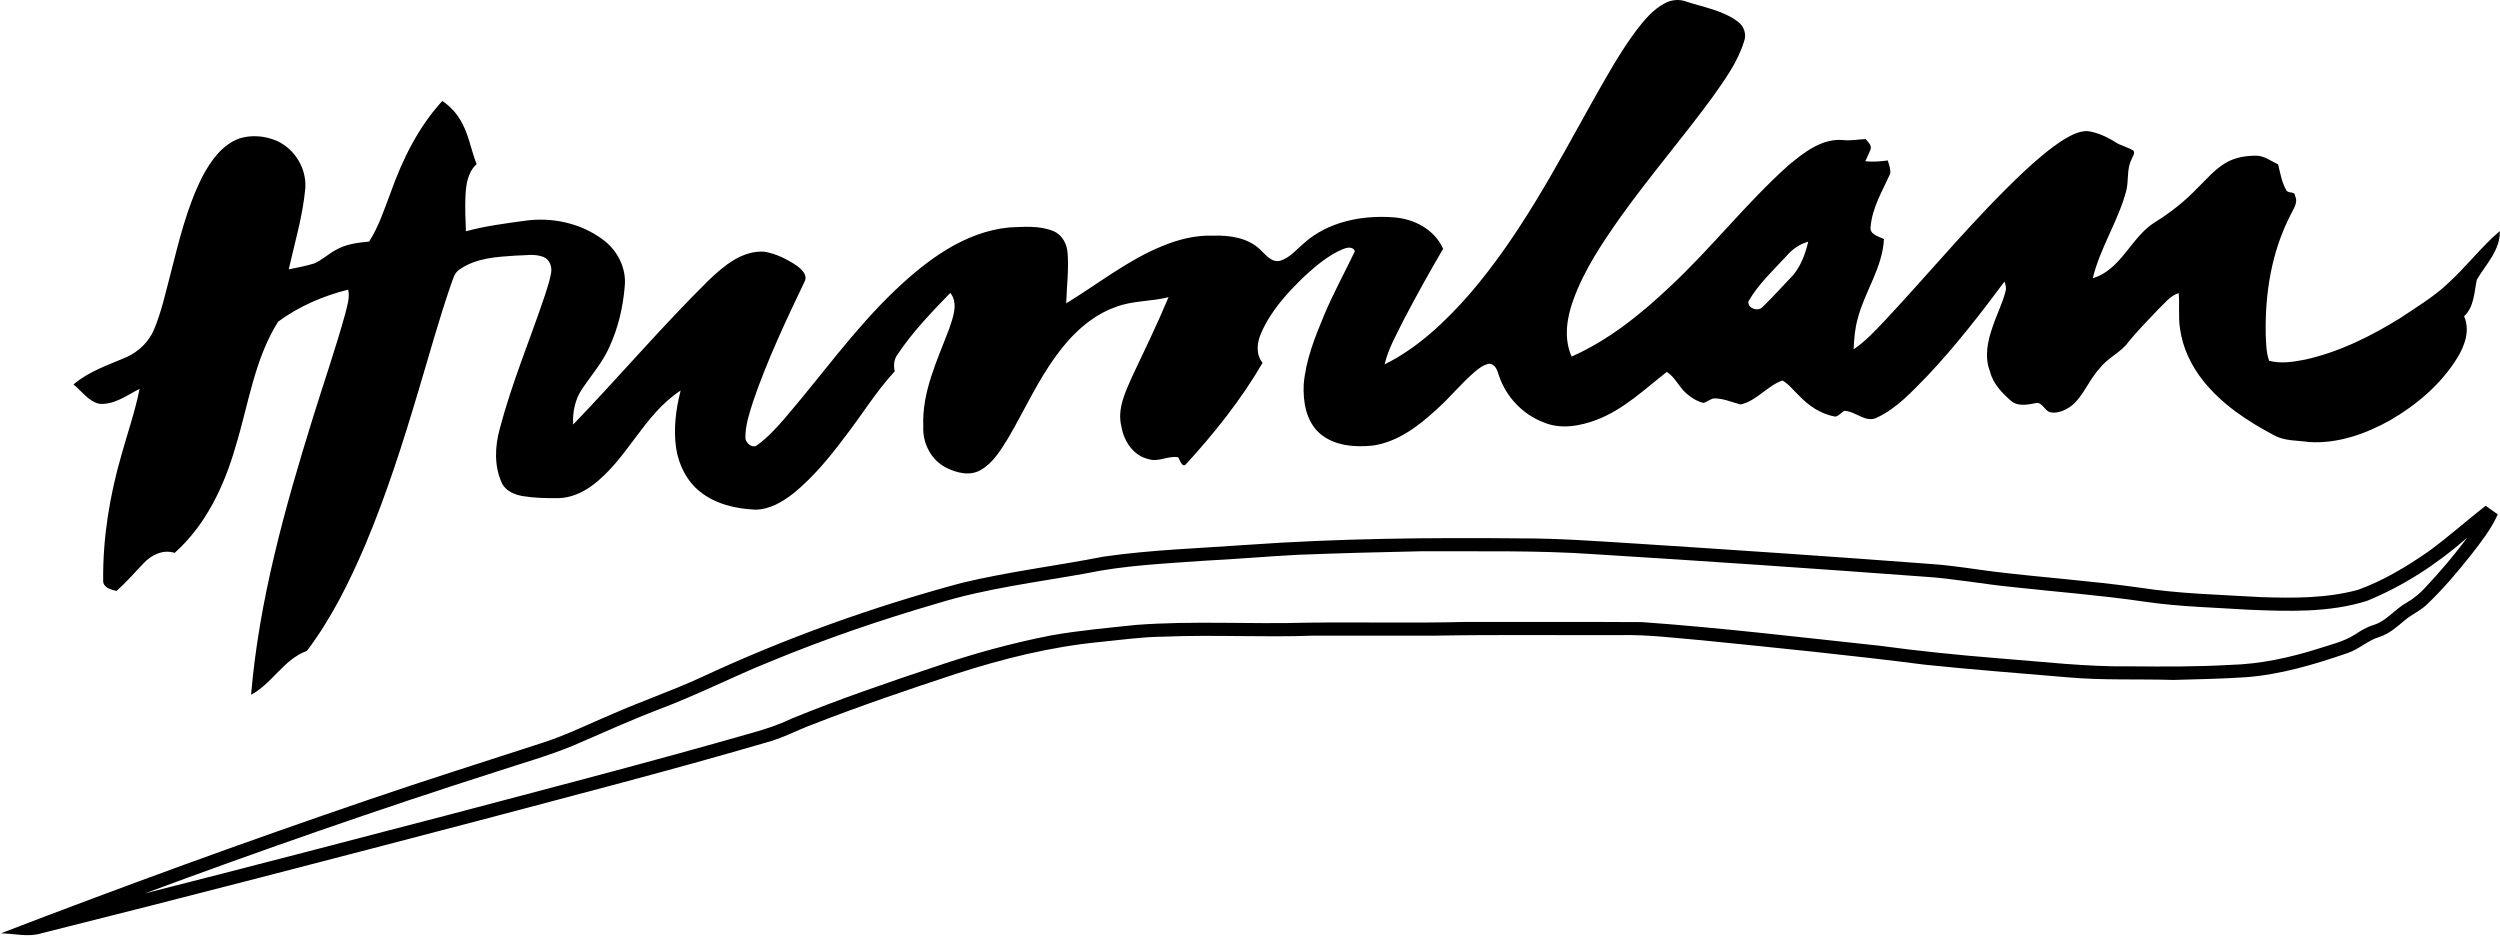
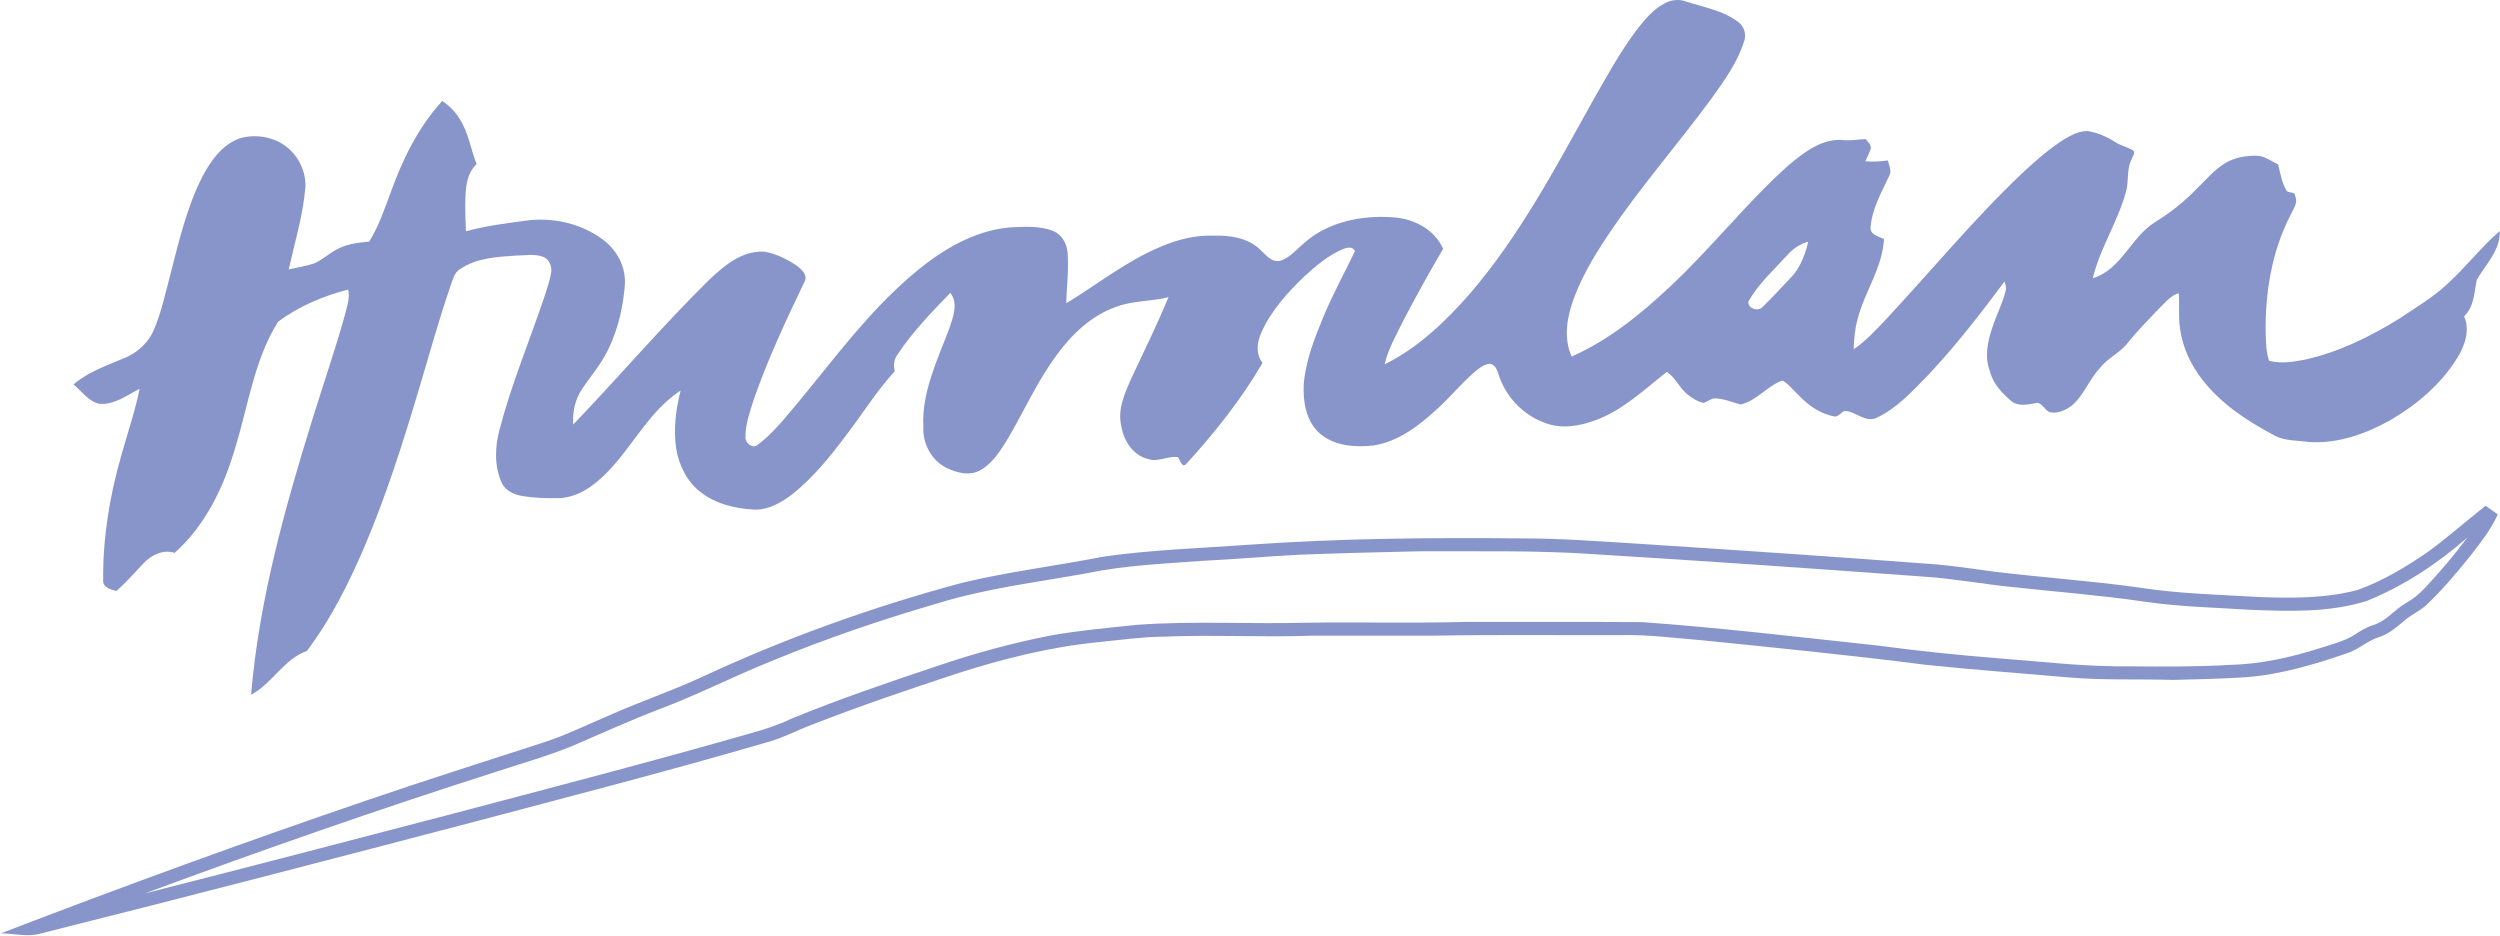
- <svg xmlns="http://www.w3.org/2000/svg" width="1521" height="569" viewBox="0 0 1521 569" fill="none">
-   <path d="M1012.89 1.974C1016.76 -0.119 1021.49 -0.652 1025.67 0.881C1036.48 4.468 1048.32 6.268 1057.57 13.388C1061.19 16.134 1062.72 21.081 1061.04 25.348C1057.16 37.854 1049.31 48.601 1041.83 59.174C1023.84 83.761 1003.93 106.881 986.199 131.654C974.973 147.574 963.906 163.961 957.226 182.388C953.239 193.374 951.239 205.894 956.186 216.934C978.693 206.948 998.119 191.294 1015.91 174.494C1041.24 150.948 1062.53 123.388 1088.36 100.348C1097.84 92.508 1108.99 83.734 1122.08 85.281C1126.43 85.641 1130.73 84.761 1135.09 84.628C1136.45 86.374 1138.6 88.028 1138.17 90.561C1137.24 93.134 1135.97 95.588 1134.87 98.094C1139.41 98.628 1143.99 98.188 1148.53 97.628C1149.29 100.228 1150.41 102.921 1150 105.681C1145.29 116.094 1139.08 126.281 1138.09 137.894C1137.24 142.614 1142.95 143.894 1146.2 145.388C1145.36 162.828 1134.51 177.361 1130.23 193.881C1128.51 199.948 1128.03 206.254 1127.75 212.521C1135.23 207.468 1141.32 200.734 1147.51 194.228C1175.39 164.334 1201.4 132.641 1231.19 104.574C1238.84 97.441 1246.8 90.521 1255.64 84.868C1260.03 82.281 1264.84 79.641 1270.08 79.748C1276.15 80.628 1281.88 83.241 1287.03 86.508C1290.45 88.748 1294.63 89.441 1298.05 91.721C1299.12 93.454 1297.37 95.188 1296.91 96.828C1293.68 102.921 1295.32 110.081 1293.48 116.548C1288.56 134.788 1277.67 150.894 1273.24 169.268C1290.73 164.014 1296.44 144.228 1311.17 135.134C1320.61 129.321 1329.36 122.348 1337.01 114.321C1342.44 109.094 1347.33 103.121 1353.89 99.228C1359.51 95.801 1366.21 94.708 1372.71 94.721C1377.65 94.774 1381.69 98.014 1386 100.028C1387.35 105.321 1388.19 110.908 1390.97 115.681C1392.01 117.934 1396.32 116.108 1396.33 119.201C1398.35 123.401 1395.19 127.201 1393.53 130.868C1382 153.188 1377.93 178.654 1378.47 203.588C1378.68 208.921 1378.73 214.348 1380.51 219.468C1387.6 221.441 1395.11 220.174 1402.21 218.828C1422.97 214.281 1442.28 204.694 1460.24 193.548C1469.96 186.988 1480.15 180.988 1488.76 172.948C1500.08 162.774 1509.31 150.481 1520.87 140.561C1521.29 152.201 1512.31 160.841 1506.88 170.241C1505.28 177.841 1505.29 186.734 1499.16 192.414C1502.93 200.908 1499.57 210.388 1494.96 217.814C1485.12 233.761 1470.4 246.214 1454.35 255.588C1439.37 263.988 1422.32 270.028 1404.95 268.948C1397.63 267.854 1389.75 268.468 1383.15 264.601C1367.23 256.148 1351.72 245.934 1340.43 231.668C1333.08 222.468 1327.85 211.454 1326.29 199.734C1325.2 192.641 1326.19 185.441 1325.51 178.321C1320.05 180.054 1316.67 184.921 1312.65 188.654C1306.59 194.988 1300.48 201.294 1294.91 208.068C1290.24 214.614 1282.27 217.641 1277.47 224.094C1270.85 231.068 1267.76 240.788 1260.23 246.948C1256.65 249.548 1252.15 251.628 1247.64 250.908C1244.16 250.148 1243 245.548 1239.51 245.094C1234.43 245.974 1228.69 247.548 1224.07 244.361C1218.29 239.361 1212.55 233.614 1210.69 225.934C1207.28 217.241 1209.21 207.708 1212.19 199.201C1214.61 191.668 1218.39 184.588 1220.24 176.881C1220.81 174.988 1220.11 173.108 1219.52 171.321C1204.79 191.108 1189.63 210.628 1172.69 228.601C1163.45 237.988 1154.31 248.188 1142.23 253.934C1135.13 257.774 1129.13 250.121 1122.13 249.974C1120.17 250.948 1118.85 253.001 1116.67 253.468C1107.92 252.068 1100.28 246.814 1094.31 240.468C1091.05 237.441 1088.35 233.694 1084.44 231.494C1075.24 234.721 1068.84 243.774 1059.13 246.068C1053.55 244.774 1048.12 242.108 1042.27 242.428C1040.27 243.148 1038.49 244.361 1036.55 245.148C1032.59 244.308 1029.11 242.028 1026.07 239.454C1021.52 235.534 1019.21 229.548 1014.09 226.254C1000.55 236.854 987.786 249.161 971.426 255.401C961.239 259.268 949.453 261.388 939.093 256.934C926.373 252.134 916.266 241.374 911.959 228.521C910.999 225.468 909.866 221.468 905.973 221.281C902.479 221.948 899.599 224.188 896.986 226.441C888.879 233.414 882.186 241.828 874.213 248.934C863.279 259.028 850.706 268.694 835.613 271.041C824.466 272.241 811.946 271.401 803.053 263.788C794.626 256.428 792.679 244.481 793.173 233.868C794.399 219.241 799.866 205.441 805.466 192.028C811.066 178.641 818.066 165.908 824.306 152.854C823.079 149.681 819.306 150.601 816.933 151.588C808.039 155.361 800.599 161.748 793.546 168.188C783.213 178.134 773.253 189.054 767.426 202.321C764.719 208.161 763.839 215.401 768.146 220.748C755.199 243.028 739.013 263.294 721.693 282.294C719.279 285.054 717.866 279.881 716.813 278.188C710.599 277.108 704.599 281.441 698.479 279.254C689.399 277.081 683.693 268.228 682.253 259.454C679.639 249.134 684.413 238.974 688.506 229.734C696.173 213.508 704.013 197.361 710.946 180.801C700.306 183.521 689.013 182.788 678.693 186.814C663.826 192.134 651.986 203.441 642.866 216.028C631.199 231.801 623.186 249.814 613.306 266.668C608.826 273.854 604.239 281.628 596.679 285.934C590.146 289.814 581.973 287.721 575.613 284.521C566.479 279.894 561.213 269.574 561.733 259.481C560.799 238.468 570.266 219.174 577.493 200.028C579.759 193.148 583.239 184.668 578.173 178.174C566.813 189.921 555.319 201.788 546.226 215.428C543.839 218.481 543.546 222.228 544.359 225.894C532.933 238.254 524.186 252.761 513.866 266.028C504.626 278.334 494.746 290.361 482.773 300.121C476.066 305.348 468.159 310.108 459.386 310.068C447.626 309.534 435.439 306.708 426.053 299.254C417.839 292.828 412.973 282.894 411.359 272.734C409.679 260.974 411.159 249.041 414.106 237.601C391.346 252.348 381.559 279.988 359.719 295.788C353.879 299.974 346.946 302.948 339.693 303.068C332.479 303.161 325.239 303.001 318.106 301.841C313.079 300.988 307.653 298.761 305.319 293.894C300.613 283.588 301.053 271.708 304.026 260.974C311.306 233.161 322.519 206.588 331.626 179.361C333.026 174.988 334.506 170.601 335.293 166.068C336.039 162.268 334.279 157.641 330.439 156.254C325.079 154.228 319.266 155.494 313.719 155.508C302.159 156.268 289.706 156.961 279.866 163.774C276.426 165.734 275.653 169.828 274.333 173.228C267.013 194.414 261.119 216.054 254.653 237.508C245.186 269.348 235.079 301.068 222.146 331.694C212.506 354.214 201.533 376.414 186.706 396.028C172.666 401.028 165.653 415.828 152.759 422.694C157.599 365.228 173.226 309.374 190.266 254.494C196.799 233.361 204.079 212.454 209.986 191.121C211.119 186.254 213.013 181.241 211.826 176.201C196.639 180.028 181.799 186.388 169.199 195.708C154.759 218.668 151.186 246.134 143.333 271.628C136.439 295.708 125.226 319.454 106.253 336.374C99.133 334.081 91.986 337.694 87.186 342.841C81.826 348.494 76.706 354.414 70.813 359.548C67.319 358.694 62.359 357.388 62.773 352.801C62.533 327.041 66.773 301.374 73.919 276.668C77.653 263.321 82.213 250.188 84.933 236.588C77.199 240.441 69.573 246.428 60.479 245.681C53.799 244.228 49.786 237.961 44.706 233.908C54.079 225.868 65.973 222.068 77.093 217.228C84.453 213.841 90.719 207.841 93.799 200.268C98.253 189.614 100.679 178.281 103.613 167.161C108.853 146.801 113.666 126.041 123.266 107.201C128.373 97.668 135.226 87.921 145.839 84.174C153.079 81.948 161.146 82.641 168.093 85.574C179.119 90.348 186.506 102.254 185.773 114.268C184.279 131.148 179.373 147.428 175.653 163.881C180.839 162.788 186.093 161.894 191.146 160.281C195.866 158.254 199.653 154.614 204.146 152.174C210.306 148.508 217.586 147.601 224.586 146.988C230.399 137.814 233.799 127.428 237.613 117.334C244.826 97.108 254.466 77.348 269.106 61.414C273.346 64.334 277.079 68.014 279.719 72.468C285.079 80.801 286.373 90.814 289.986 99.868C284.506 104.788 283.533 112.334 283.186 119.268C282.879 126.414 283.173 133.561 283.466 140.708C295.186 137.521 307.253 135.961 319.266 134.321C335.639 131.948 353.159 135.681 366.546 145.588C375.479 152.001 381.186 162.934 380.106 174.041C379.079 186.681 376.173 199.308 370.866 210.854C366.733 220.361 359.839 228.174 354.119 236.694C349.853 243.014 348.253 250.748 348.733 258.294C376.439 229.441 402.413 198.948 430.866 170.814C440.133 161.948 451.173 152.388 464.879 153.108C472.119 154.268 478.893 157.708 484.946 161.761C487.706 163.854 491.399 167.241 489.626 171.068C478.239 194.868 466.933 218.801 458.346 243.788C456.079 251.014 453.466 258.388 453.519 266.041C453.306 269.494 458.013 273.374 460.933 270.614C466.879 266.294 471.893 260.854 476.719 255.348C499.359 229.081 519.466 200.534 544.653 176.534C563.866 158.294 586.759 141.054 613.973 138.374C622.933 138.001 632.426 137.108 640.933 140.628C646.253 142.841 649.199 148.481 649.533 154.041C650.333 164.201 648.959 174.361 648.693 184.521C668.013 172.814 685.866 158.374 706.946 149.788C716.786 145.668 727.386 143.001 738.106 143.374C748.146 143.081 759.266 144.588 766.759 151.934C770.199 155.094 773.799 160.148 779.199 158.548C784.973 156.628 788.866 151.654 793.413 147.894C807.933 134.908 828.519 130.814 847.479 132.214C860.039 132.948 872.719 139.481 877.999 151.374C869.733 165.414 861.839 179.694 854.266 194.121C849.893 203.108 844.666 211.868 842.399 221.694C862.773 211.574 879.573 195.508 894.426 178.521C924.599 143.334 946.359 102.108 968.799 61.828C977.226 47.001 985.453 31.961 995.693 18.268C1000.53 12.028 1005.76 5.694 1012.89 1.974ZM1087.32 155.294C1079.05 164.348 1069.75 172.721 1063.67 183.508C1063.41 187.708 1069.35 189.628 1072.11 187.014C1078.75 180.601 1084.89 173.708 1091.25 167.028C1095.85 161.294 1098.48 154.161 1100.11 147.054C1095.09 148.428 1090.71 151.374 1087.32 155.294Z" fill="black" />
-   <path d="M1477.76 335.321C1489.64 326.614 1500.64 316.774 1512.24 307.708C1514.71 309.441 1517.19 311.174 1519.64 312.948C1515.59 322.068 1509.32 329.948 1503.25 337.788C1494.8 348.388 1486.05 358.788 1476.17 368.094C1472.15 371.828 1466.97 373.988 1462.83 377.561C1458.21 381.454 1453.56 385.601 1447.72 387.494C1440.6 389.574 1435.16 395.068 1428.15 397.374C1408.09 404.268 1387.53 410.414 1366.29 412.028C1351.59 413.001 1336.87 413.254 1322.15 413.681C1300.87 413.014 1279.51 413.988 1258.27 412.108C1229.2 409.588 1200.11 407.454 1171.09 404.401C1126.33 398.654 1081.41 394.201 1036.53 389.654C1019.76 388.254 1003 386.041 986.133 386.401C948.333 386.548 910.52 386.054 872.733 386.734C848.293 386.721 823.853 386.748 799.413 386.721C768.8 387.868 738.16 386.068 707.56 387.361C694.506 387.481 681.546 389.374 668.573 390.654C639.12 393.548 610.253 400.748 582.146 409.801C552.653 419.481 523.266 429.494 494.346 440.761C484.706 444.348 475.6 449.348 465.586 451.908C407.76 468.788 349.413 483.828 291.186 499.281C202.693 522.468 114.173 545.548 25.426 567.761C17.32 570.361 8.813 567.948 0.52 567.841C74.559 539.374 149.106 512.174 224.2 486.574C259.44 474.494 294.986 463.361 330.4 451.801C345.026 447.081 358.813 440.161 372.96 434.228C390.706 426.454 409.053 420.174 426.653 412.068C477.573 388.334 530.653 369.294 584.88 354.694C613.426 347.801 642.64 344.294 671.426 338.654C700.52 334.468 729.96 333.561 759.253 331.454C814.346 327.548 869.613 327.014 924.813 327.548C948.453 327.481 972.026 329.281 995.613 330.734C1055.35 334.601 1115.08 338.588 1174.77 343.134C1187.73 344.001 1200.55 346.188 1213.41 347.814C1242.63 351.361 1272.03 353.348 1301.19 357.441C1325.76 361.268 1350.68 361.814 1375.47 363.281C1395.2 363.948 1415.39 364.081 1434.59 358.854C1450.05 353.281 1464.29 344.668 1477.76 335.321ZM1440 365.601C1416.93 372.841 1392.32 371.934 1368.47 370.974C1347.23 369.614 1325.89 369.161 1304.81 366.068C1278.27 362.148 1251.49 360.134 1224.84 357.201C1206.67 355.454 1188.69 351.974 1170.45 350.828C1103.69 345.881 1036.91 341.321 970.106 337.188C935.053 334.734 899.893 335.574 864.786 335.388C839.826 335.894 814.866 336.561 789.92 337.521C770.76 338.508 751.64 340.228 732.48 341.161C708.466 342.934 684.266 343.908 660.653 348.868C630.32 354.321 599.546 358.028 570.026 367.188C535.8 377.148 502.026 388.721 469.066 402.321C446.106 411.548 424.08 422.894 400.893 431.561C383.106 438.388 365.773 446.294 348.28 453.814C333.16 460.014 317.386 464.401 301.88 469.534C230.066 492.481 158.84 517.321 88.146 543.548C149.56 527.961 210.866 511.948 272.173 495.934C334.08 479.574 396.08 463.521 457.64 445.854C465.746 443.588 473.76 440.988 481.346 437.308C510.213 425.454 539.773 415.374 569.36 405.481C592.24 397.668 615.6 391.254 639.333 386.614C656.533 383.561 673.946 382.014 691.306 380.188C725.866 377.574 760.533 379.841 795.146 378.841C827.24 378.401 859.36 379.201 891.453 378.388C927.306 378.481 963.173 378.268 999.04 378.494C1047.32 381.948 1095.41 387.734 1143.53 392.868C1167.23 396.081 1191.01 398.508 1214.84 400.414C1242.12 402.508 1269.37 405.814 1296.77 405.401C1316.79 405.588 1336.77 405.681 1356.77 404.521C1375.2 404.054 1393.37 400.081 1410.89 394.508C1418.28 392.094 1426.03 390.334 1432.67 386.108C1436.24 383.748 1439.93 381.481 1444.08 380.241C1451.93 377.801 1456.95 370.734 1463.96 366.801C1468.15 364.428 1471.92 361.374 1475.2 357.814C1484.41 348.054 1493.11 337.788 1501.15 327.028C1482.97 342.988 1462.43 356.468 1440 365.601Z" fill="black" />
+ <svg xmlns="http://www.w3.org/2000/svg" fill="none" viewBox="0 0 1521 569">
+   <path fill="#8895CB" d="M1012.89 1.974c3.87-2.093 8.6-2.626 12.78-1.093 10.81 3.587 22.65 5.387 31.9 12.507 3.62 2.746 5.15 7.693 3.47 11.96-3.88 12.506-11.73 23.253-19.21 33.826-17.99 24.587-37.9 47.707-55.631 72.48-11.226 15.92-22.293 32.307-28.973 50.734-3.987 10.986-5.987 23.506-1.04 34.546 22.507-9.986 41.933-25.64 59.724-42.44 25.33-23.546 46.62-51.106 72.45-74.146 9.48-7.84 20.63-16.614 33.72-15.067 4.35.36 8.65-.52 13.01-.653 1.36 1.746 3.51 3.4 3.08 5.933-.93 2.573-2.2 5.027-3.3 7.533 4.54.534 9.12.094 13.66-.466.76 2.6 1.88 5.293 1.47 8.053-4.71 10.413-10.92 20.6-11.91 32.213-.85 4.72 4.86 6 8.11 7.494-.84 17.44-11.69 31.973-15.97 48.493-1.72 6.067-2.2 12.373-2.48 18.64 7.48-5.053 13.57-11.787 19.76-18.293 27.88-29.894 53.89-61.587 83.68-89.654 7.65-7.133 15.61-14.053 24.45-19.706 4.39-2.587 9.2-5.227 14.44-5.12 6.07.88 11.8 3.493 16.95 6.76 3.42 2.24 7.6 2.933 11.02 5.213 1.07 1.733-.68 3.467-1.14 5.107-3.23 6.093-1.59 13.253-3.43 19.72-4.92 18.24-15.81 34.346-20.24 52.72 17.49-5.254 23.2-25.04 37.93-34.134 9.44-5.813 18.19-12.786 25.84-20.813 5.43-5.227 10.32-11.2 16.88-15.093 5.62-3.427 12.32-4.52 18.82-4.507 4.94.053 8.98 3.293 13.29 5.307 1.35 5.293 2.19 10.88 4.97 15.653 1.04 2.253 5.35.427 5.36 3.52 2.02 4.2-1.14 8-2.8 11.667-11.53 22.32-15.6 47.786-15.06 72.72.21 5.333.26 10.76 2.04 15.88 7.09 1.973 14.6.706 21.7-.64 20.76-4.547 40.07-14.134 58.03-25.28 9.72-6.56 19.91-12.56 28.52-20.6 11.32-10.174 20.55-22.467 32.11-32.387.42 11.64-8.56 20.28-13.99 29.68-1.6 7.6-1.59 16.493-7.72 22.173 3.77 8.494.41 17.974-4.2 25.4-9.84 15.947-24.56 28.4-40.61 37.774-14.98 8.4-32.03 14.44-49.4 13.36-7.32-1.094-15.2-.48-21.8-4.347-15.92-8.453-31.43-18.667-42.72-32.933-7.35-9.2-12.58-20.214-14.14-31.934-1.09-7.093-.1-14.293-.78-21.413-5.46 1.733-8.84 6.6-12.86 10.333-6.06 6.334-12.17 12.64-17.74 19.414-4.67 6.546-12.64 9.573-17.44 16.026-6.62 6.974-9.71 16.694-17.24 22.854-3.58 2.6-8.08 4.68-12.59 3.96-3.48-.76-4.64-5.36-8.13-5.814-5.08.88-10.82 2.454-15.44-.733-5.78-5-11.52-10.747-13.38-18.427-3.41-8.693-1.48-18.226 1.5-26.733 2.42-7.533 6.2-14.613 8.05-22.32.57-1.893-.13-3.773-.72-5.56-14.73 19.787-29.89 39.307-46.83 57.28-9.24 9.387-18.38 19.587-30.46 25.333-7.1 3.84-13.1-3.813-20.1-3.96-1.96.974-3.28 3.027-5.46 3.494-8.75-1.4-16.39-6.654-22.36-13-3.26-3.027-5.96-6.774-9.87-8.974-9.2 3.227-15.6 12.28-25.31 14.574-5.58-1.294-11.01-3.96-16.86-3.64-2 .72-3.78 1.933-5.72 2.72-3.96-.84-7.44-3.12-10.48-5.694-4.55-3.92-6.86-9.906-11.98-13.2-13.54 10.6-26.304 22.907-42.664 29.147-10.187 3.867-21.973 5.987-32.333 1.533-12.72-4.8-22.827-15.56-27.134-28.413-.96-3.053-2.093-7.053-5.986-7.24-3.494.667-6.374 2.907-8.987 5.16-8.107 6.973-14.8 15.387-22.773 22.493-10.934 10.094-23.507 19.76-38.6 22.107-11.147 1.2-23.667.36-32.56-7.253-8.427-7.36-10.374-19.307-9.88-29.92 1.226-14.627 6.693-28.427 12.293-41.84 5.6-13.387 12.6-26.12 18.84-39.174-1.227-3.173-5-2.253-7.373-1.266-8.894 3.773-16.334 10.16-23.387 16.6-10.333 9.946-20.293 20.866-26.12 34.133-2.707 5.84-3.587 13.08.72 18.427-12.947 22.28-29.133 42.546-46.453 61.546-2.414 2.76-3.827-2.413-4.88-4.106-6.214-1.08-12.214 3.253-18.334 1.066-9.08-2.173-14.786-11.026-16.226-19.8-2.614-10.32 2.16-20.48 6.253-29.72 7.667-16.226 15.507-32.373 22.44-48.933-10.64 2.72-21.933 1.987-32.253 6.013-14.867 5.32-26.707 16.627-35.827 29.214-11.667 15.773-19.68 33.786-29.56 50.64-4.48 7.186-9.067 14.96-16.627 19.266-6.533 3.88-14.706 1.787-21.066-1.413-9.134-4.627-14.4-14.947-13.88-25.04-.934-21.013 8.533-40.307 15.76-59.453 2.266-6.88 5.746-15.36.68-21.854-11.36 11.747-22.854 23.614-31.947 37.254-2.387 3.053-2.68 6.8-1.867 10.466-11.426 12.36-20.173 26.867-30.493 40.134-9.24 12.306-19.12 24.333-31.093 34.093-6.707 5.227-14.614 9.987-23.387 9.947-11.76-.534-23.947-3.36-33.333-10.814-8.214-6.426-13.08-16.36-14.694-26.52-1.68-11.76-.2-23.693 2.747-35.133-22.76 14.747-32.547 42.387-54.387 58.187-5.84 4.186-12.773 7.16-20.026 7.28-7.214.093-14.454-.067-21.587-1.227-5.027-.853-10.453-3.08-12.787-7.947-4.706-10.306-4.266-22.186-1.293-32.92 7.28-27.813 18.493-54.386 27.6-81.613 1.4-4.373 2.88-8.76 3.667-13.293.746-3.8-1.014-8.427-4.854-9.814-5.36-2.026-11.173-.76-16.72-.746-11.56.76-24.013 1.453-33.853 8.266-3.44 1.96-4.213 6.054-5.533 9.454-7.32 21.186-13.214 42.826-19.68 64.28-9.467 31.84-19.574 63.56-32.507 94.186-9.64 22.52-20.613 44.72-35.44 64.334-14.04 5-21.053 19.8-33.947 26.666 4.84-57.466 20.467-113.32 37.507-168.2 6.533-21.133 13.813-42.04 19.72-63.373 1.133-4.867 3.027-9.88 1.84-14.92-15.187 3.827-30.027 10.187-42.627 19.507-14.44 22.96-18.013 50.426-25.866 75.92-6.894 24.08-18.107 47.826-37.08 64.746-7.12-2.293-14.267 1.32-19.067 6.467-5.36 5.653-10.48 11.573-16.373 16.707-3.494-.854-8.454-2.16-8.04-6.747-.24-25.76 4-51.427 11.146-76.133 3.734-13.347 8.294-26.48 11.014-40.08-7.734 3.853-15.36 9.84-24.454 9.093-6.68-1.453-10.693-7.72-15.773-11.773 9.373-8.04 21.267-11.84 32.387-16.68 7.36-3.387 13.626-9.387 16.706-16.96 4.454-10.654 6.88-21.987 9.814-33.107 5.24-20.36 10.053-41.12 19.653-59.96 5.107-9.533 11.96-19.28 22.573-23.027 7.24-2.226 15.307-1.533 22.254 1.4 11.026 4.774 18.413 16.68 17.68 28.694-1.494 16.88-6.4 33.16-10.12 49.613 5.186-1.093 10.44-1.987 15.493-3.6 4.72-2.027 8.507-5.667 13-8.107 6.16-3.666 13.44-4.573 20.44-5.186 5.813-9.174 9.213-19.56 13.027-29.654 7.213-20.226 16.853-39.986 31.493-55.92 4.24 2.92 7.973 6.6 10.613 11.054 5.36 8.333 6.654 18.346 10.267 27.4-5.48 4.92-6.453 12.466-6.8 19.4-.307 7.146-.013 14.293.28 21.44 11.72-3.187 23.787-4.747 35.8-6.387 16.373-2.373 33.893 1.36 47.28 11.267 8.933 6.413 14.64 17.346 13.56 28.453-1.027 12.64-3.933 25.267-9.24 36.813-4.133 9.507-11.027 17.32-16.747 25.84-4.266 6.32-5.866 14.054-5.386 21.6 27.706-28.853 53.68-59.346 82.133-87.48 9.267-8.866 20.307-18.426 34.013-17.706 7.24 1.16 14.014 4.6 20.067 8.653 2.76 2.093 6.453 5.48 4.68 9.307-11.387 23.8-22.693 47.733-31.28 72.72-2.267 7.226-4.88 14.6-4.827 22.253-.213 3.453 4.494 7.333 7.414 4.573 5.946-4.32 10.96-9.76 15.786-15.266 22.64-26.267 42.747-54.814 67.934-78.814 19.213-18.24 42.106-35.48 69.32-38.16 8.96-.373 18.453-1.266 26.96 2.254 5.32 2.213 8.266 7.853 8.6 13.413.8 10.16-.574 20.32-.84 30.48 19.32-11.707 37.173-26.147 58.253-34.733 9.84-4.12 20.44-6.787 31.16-6.414 10.04-.293 21.16 1.214 28.653 8.56 3.44 3.16 7.04 8.214 12.44 6.614 5.774-1.92 9.667-6.894 14.214-10.654 14.52-12.986 35.106-17.08 54.066-15.68 12.56.734 25.24 7.267 30.52 19.16-8.266 14.04-16.16 28.32-23.733 42.747-4.373 8.987-9.6 17.747-11.867 27.573 20.374-10.12 37.174-26.186 52.027-43.173 30.173-35.187 51.933-76.413 74.373-116.693 8.427-14.827 16.654-29.867 26.894-43.56 4.837-6.24 10.067-12.574 17.197-16.294Zm74.43 153.32c-8.27 9.054-17.57 17.427-23.65 28.214-.26 4.2 5.68 6.12 8.44 3.506 6.64-6.413 12.78-13.306 19.14-19.986 4.6-5.734 7.23-12.867 8.86-19.974-5.02 1.374-9.4 4.32-12.79 8.24Z" />
+   <path fill="#8895CB" d="M1477.76 335.321c11.88-8.707 22.88-18.547 34.48-27.613 2.47 1.733 4.95 3.466 7.4 5.24-4.05 9.12-10.32 17-16.39 24.84-8.45 10.6-17.2 21-27.08 30.306-4.02 3.734-9.2 5.894-13.34 9.467-4.62 3.893-9.27 8.04-15.11 9.933-7.12 2.08-12.56 7.574-19.57 9.88-20.06 6.894-40.62 13.04-61.86 14.654-14.7.973-29.42 1.226-44.14 1.653-21.28-.667-42.64.307-63.88-1.573-29.07-2.52-58.16-4.654-87.18-7.707-44.76-5.747-89.68-10.2-134.56-14.747-16.77-1.4-33.53-3.613-50.397-3.253-37.8.147-75.613-.347-113.4.333-24.44-.013-48.88.014-73.32-.013-30.613 1.147-61.254-.653-91.853.64-13.054.12-26.014 2.013-38.987 3.293-29.453 2.894-58.32 10.094-86.427 19.147-29.493 9.68-58.88 19.693-87.8 30.96-9.64 3.587-18.746 8.587-28.76 11.147-57.826 16.88-116.173 31.92-174.4 47.373-88.493 23.187-177.013 46.267-265.76 68.48-8.106 2.6-16.613.187-24.906.08 74.04-28.467 148.586-55.667 223.68-81.267 35.24-12.08 70.786-23.213 106.2-34.773 14.626-4.72 28.413-11.64 42.56-17.573 17.746-7.774 36.093-14.054 53.693-22.16 50.92-23.734 104-42.774 158.227-57.374 28.546-6.893 57.76-10.4 86.546-16.04 29.094-4.186 58.534-5.093 87.827-7.2 55.093-3.906 110.36-4.44 165.56-3.906 23.64-.067 47.213 1.733 70.8 3.186 59.737 3.867 119.467 7.854 179.157 12.4 12.96.867 25.78 3.054 38.64 4.68 29.22 3.547 58.62 5.534 87.78 9.627 24.57 3.827 49.49 4.373 74.28 5.84 19.73.667 39.92.8 59.12-4.427 15.46-5.573 29.7-14.186 43.17-23.533Zm-37.76 30.28c-23.07 7.24-47.68 6.333-71.53 5.373-21.24-1.36-42.58-1.813-63.66-4.906-26.54-3.92-53.32-5.934-79.97-8.867-18.17-1.747-36.15-5.227-54.39-6.373-66.76-4.947-133.54-9.507-200.344-13.64-35.053-2.454-70.213-1.614-105.32-1.8-24.96.506-49.92 1.173-74.866 2.133-19.16.987-38.28 2.707-57.441 3.64-24.013 1.773-48.213 2.747-71.826 7.707-30.333 5.453-61.107 9.16-90.627 18.32-34.226 9.96-68 21.533-100.96 35.133-22.96 9.227-44.986 20.573-68.173 29.24-17.787 6.827-35.12 14.733-52.613 22.253-15.12 6.2-30.894 10.587-46.4 15.72-71.814 22.947-143.04 47.787-213.734 74.014 61.414-15.587 122.72-31.6 184.027-47.614 61.907-16.36 123.907-32.413 185.467-50.08 8.106-2.266 16.12-4.866 23.706-8.546 28.867-11.854 58.427-21.934 88.014-31.827 22.88-7.813 46.24-14.227 69.973-18.867 17.2-3.053 34.613-4.6 51.973-6.426 34.56-2.614 69.227-.347 103.84-1.347 32.094-.44 64.214.36 96.307-.453 35.853.093 71.72-.12 107.587.106 48.28 3.454 96.37 9.24 144.49 14.374 23.7 3.213 47.48 5.64 71.31 7.546 27.28 2.094 54.53 5.4 81.93 4.987 20.02.187 40 .28 60-.88 18.43-.467 36.6-4.44 54.12-10.013 7.39-2.414 15.14-4.174 21.78-8.4 3.57-2.36 7.26-4.627 11.41-5.867 7.85-2.44 12.87-9.507 19.88-13.44 4.19-2.373 7.96-5.427 11.24-8.987 9.21-9.76 17.91-20.026 25.95-30.786-18.18 15.96-38.72 29.44-61.15 38.573Z" />
</svg>
